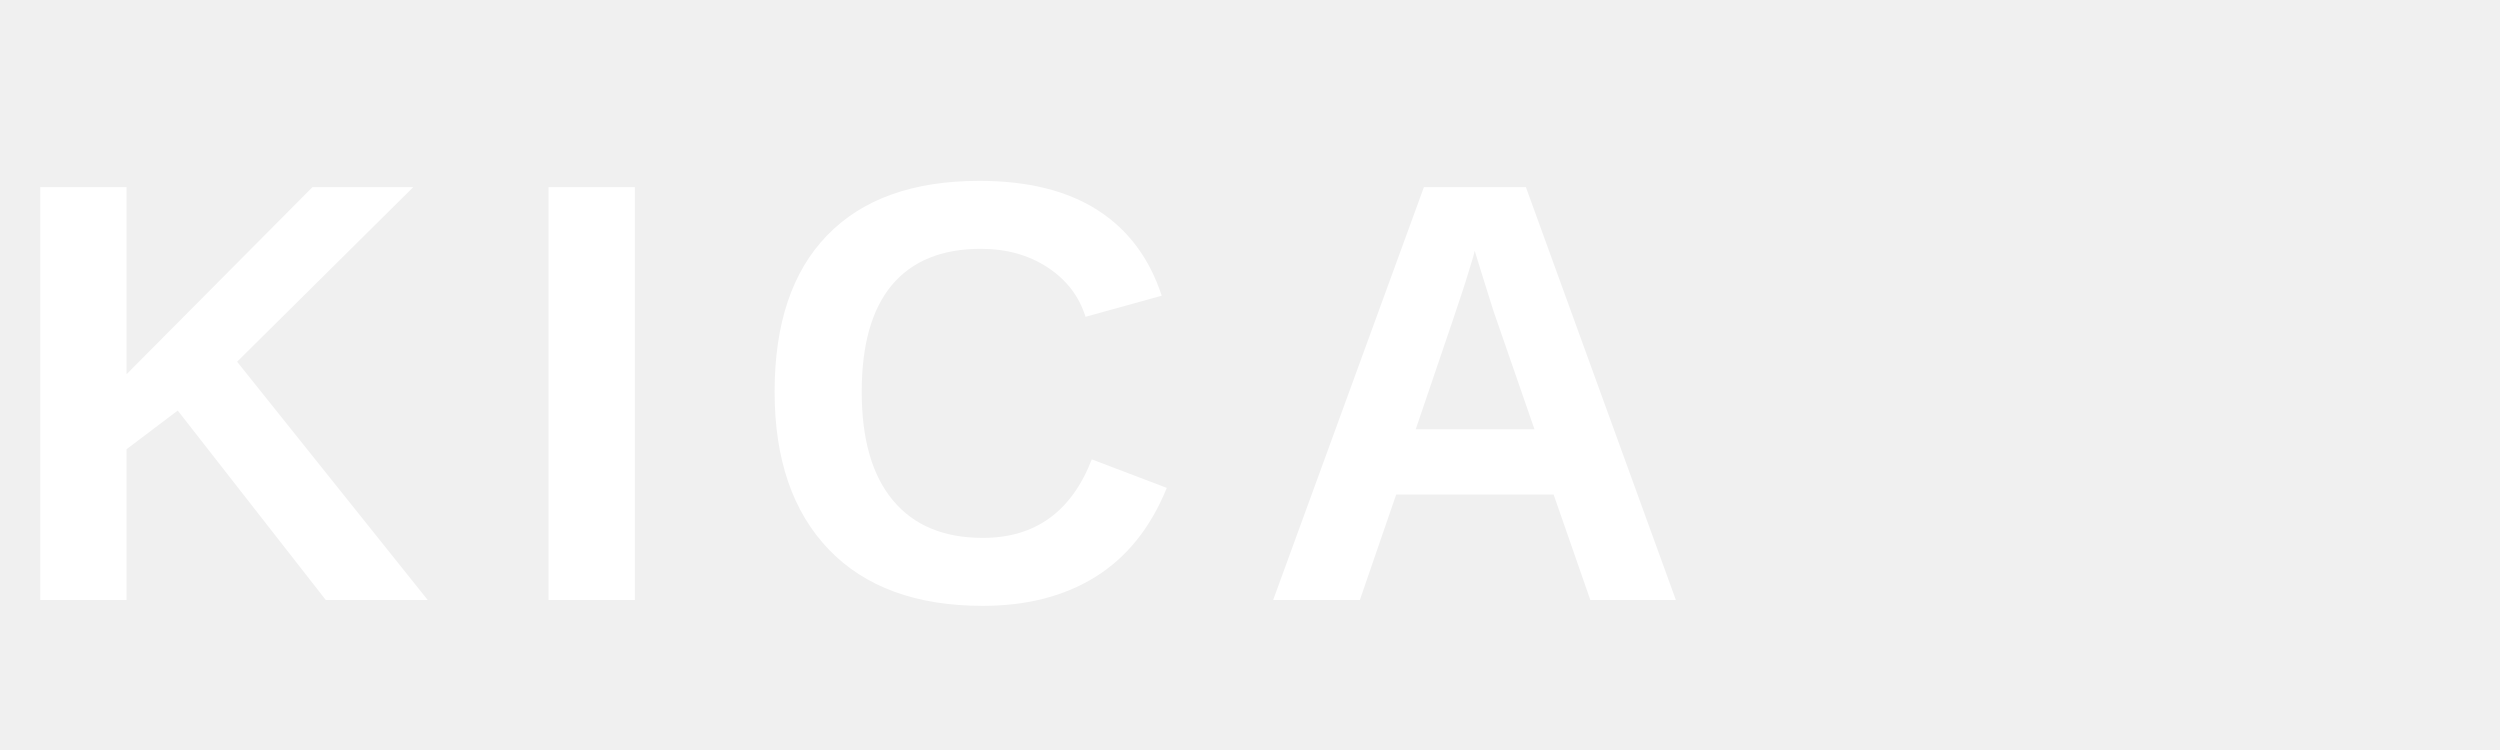
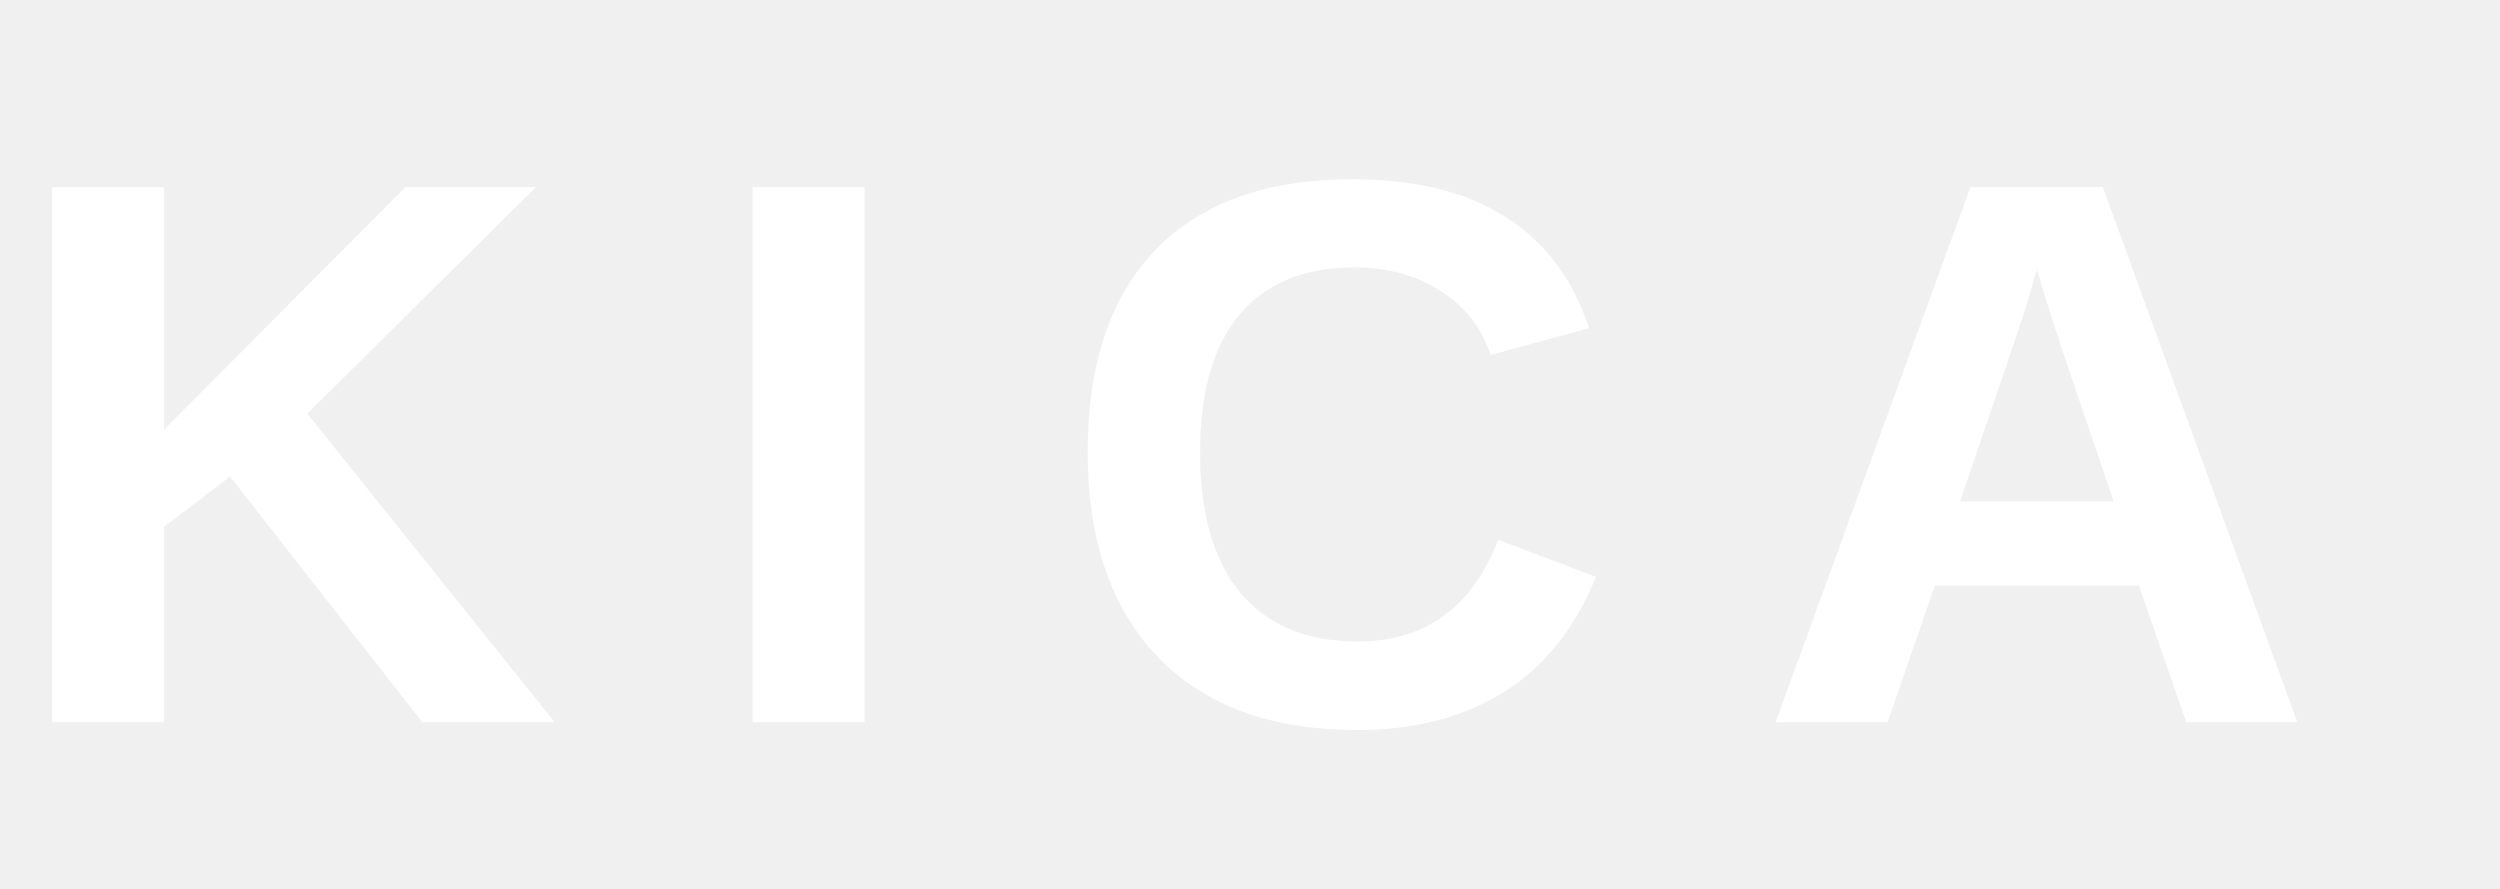
- <svg xmlns="http://www.w3.org/2000/svg" viewBox="0 0 100 30">
-   <text x="0" y="24" font-family="Arial, sans-serif" font-size="24" font-weight="bold" fill="white" letter-spacing="3">KICA</text>
+ <svg xmlns="http://www.w3.org/2000/svg" viewBox="0 0 90 32">
+   <text x="0" y="26" font-family="'Helvetica Neue', Arial, sans-serif" font-size="28" font-weight="700" fill="white" letter-spacing="5">KICA</text>
</svg>
